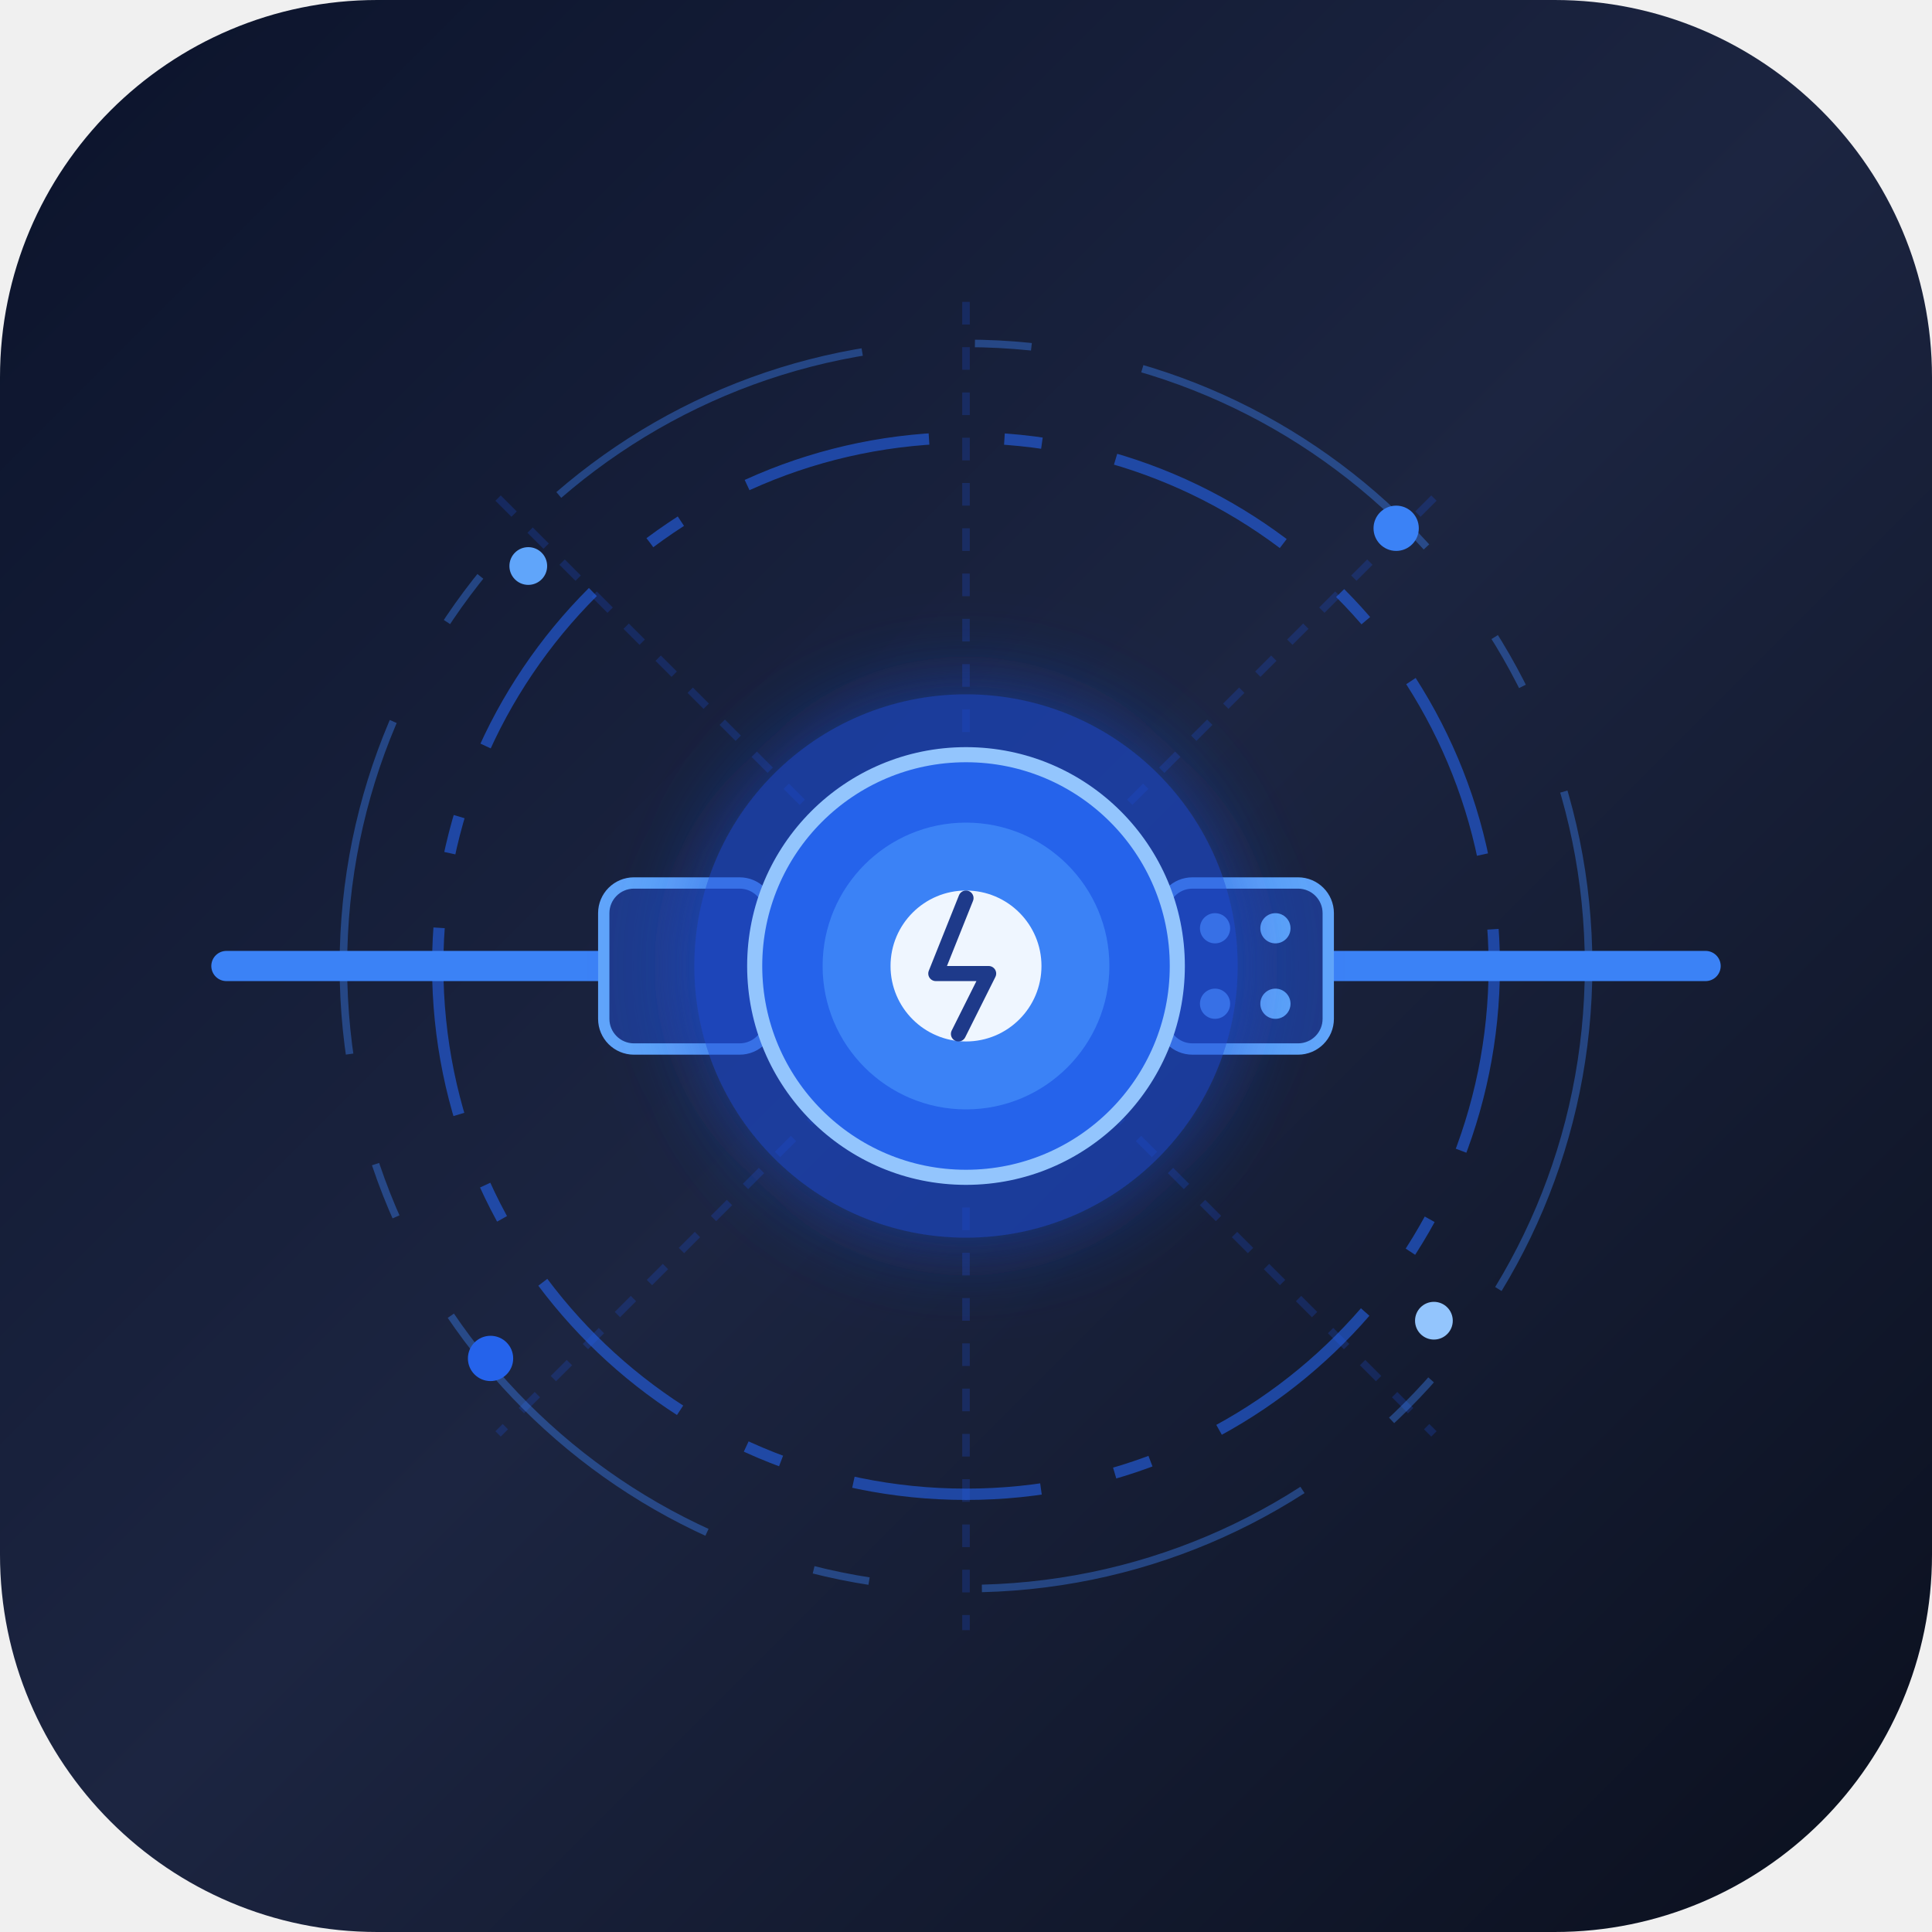
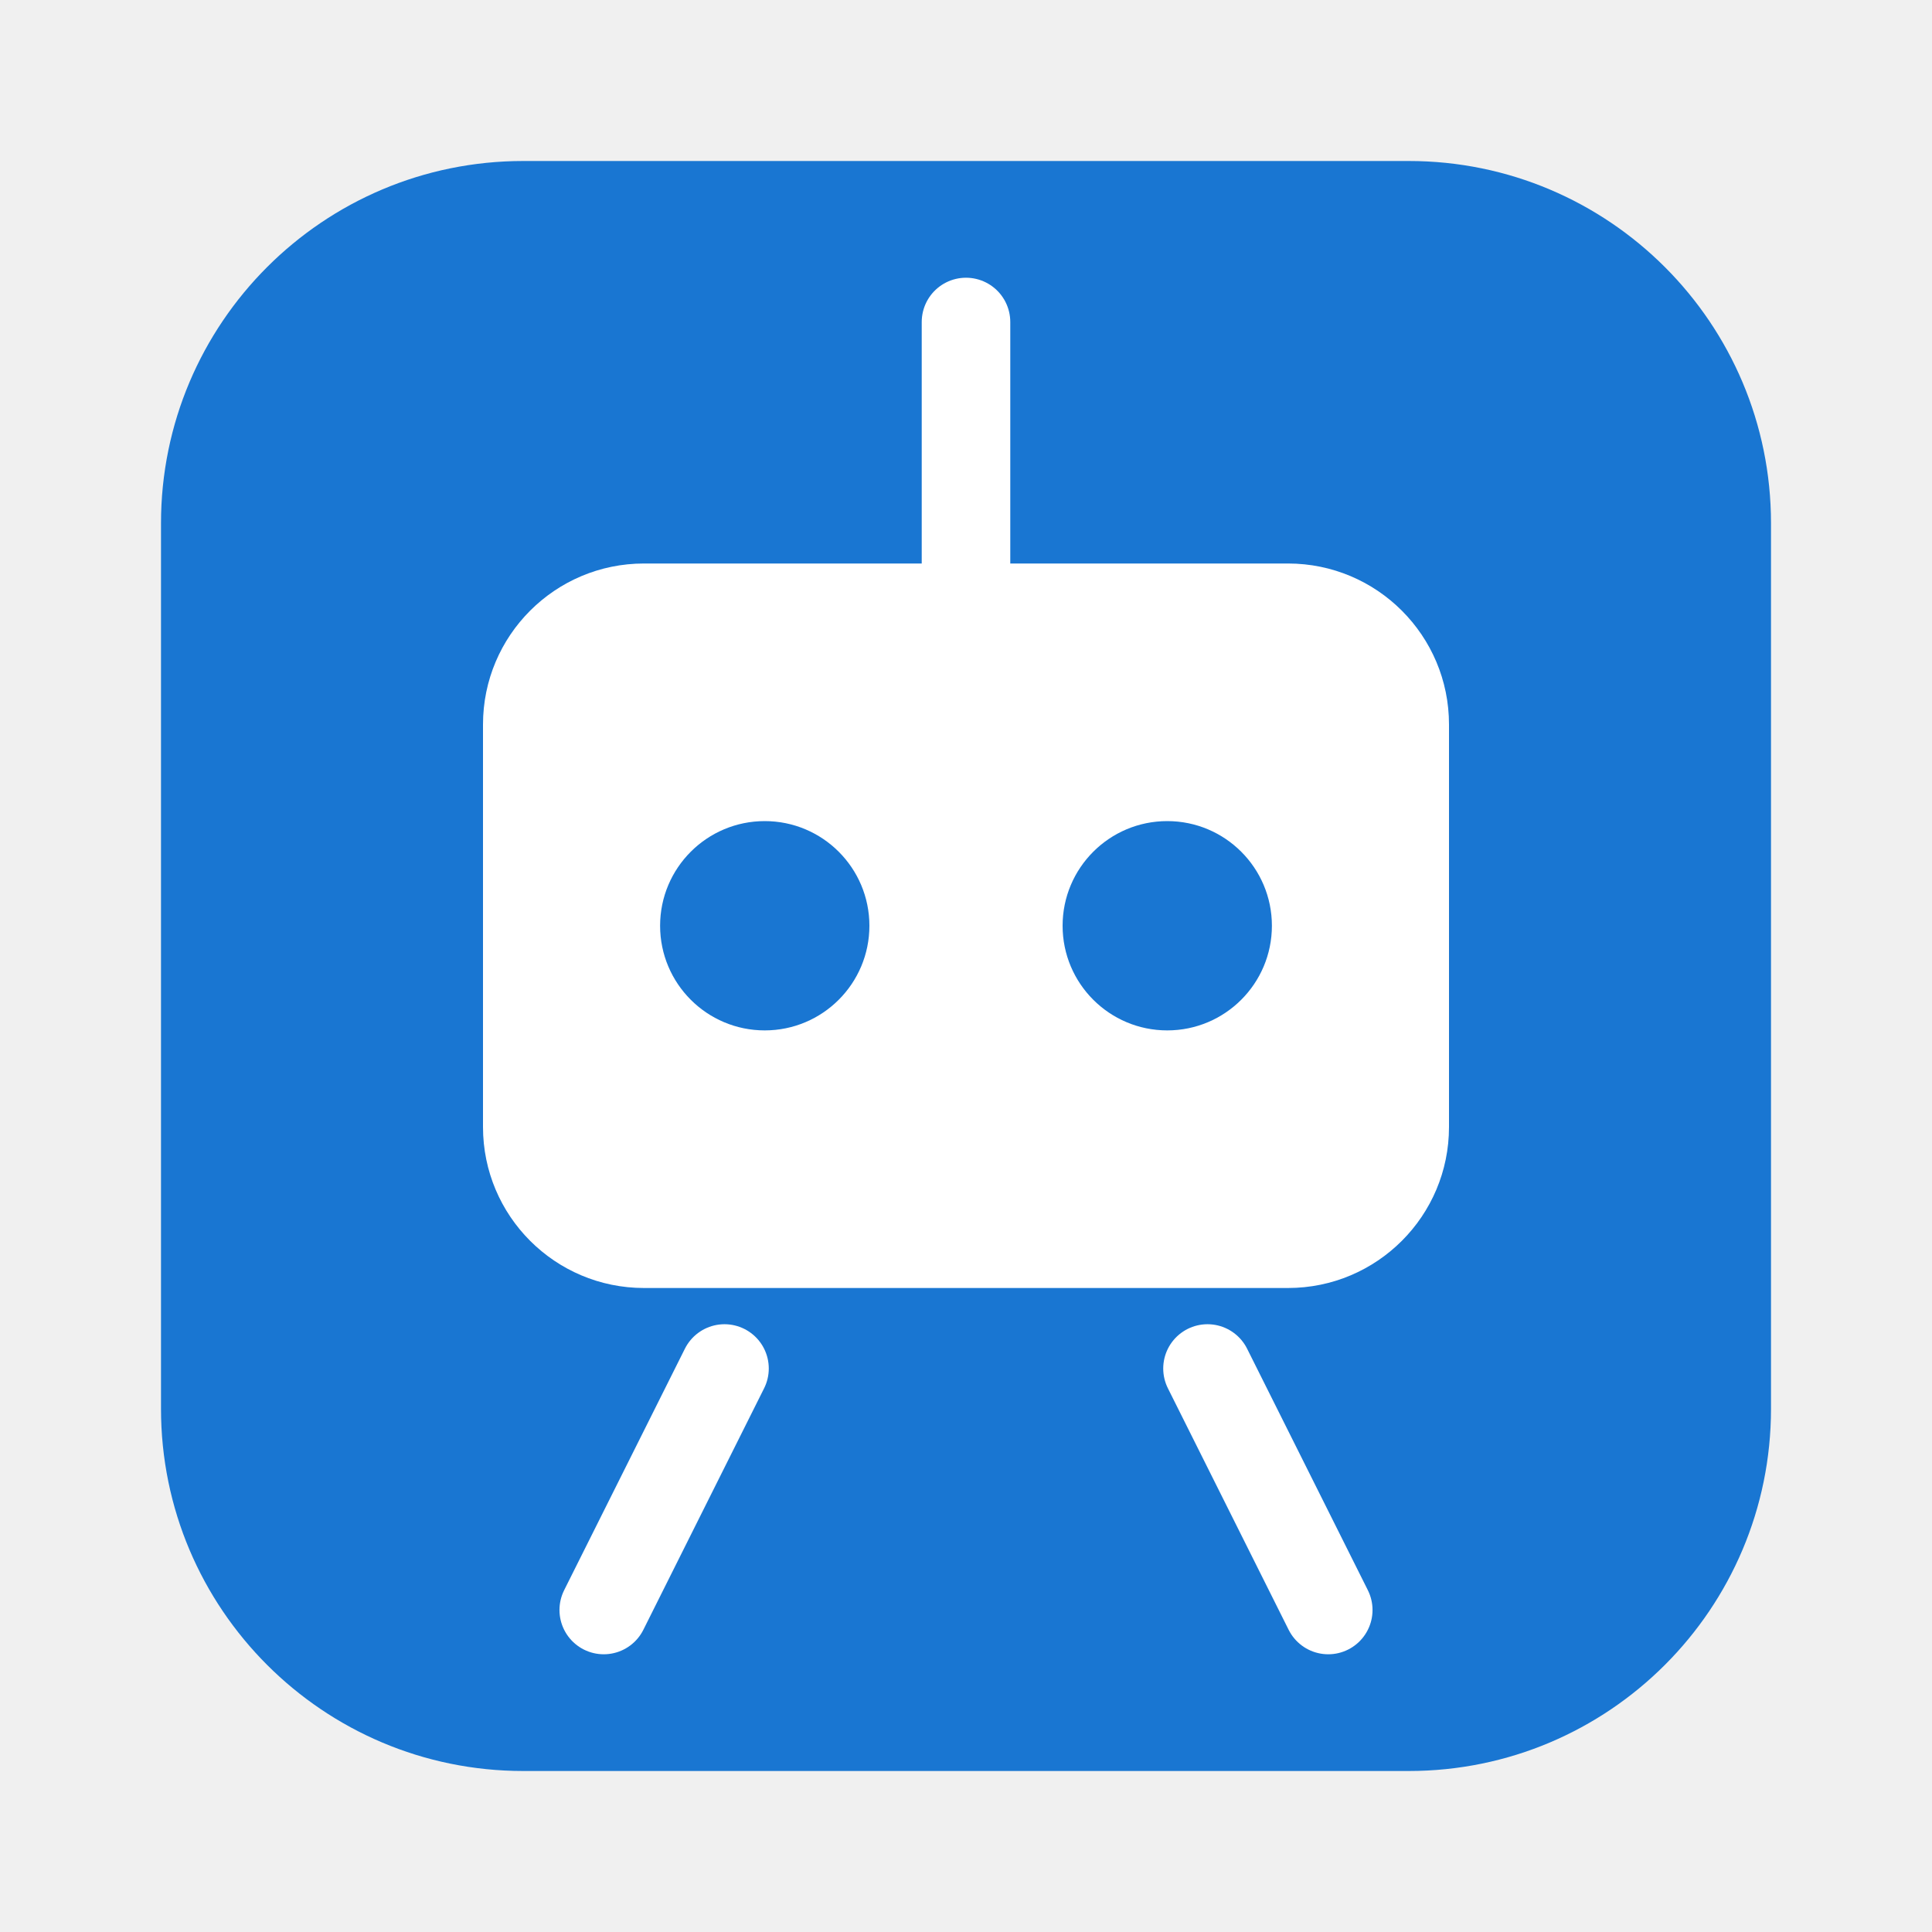
- <svg xmlns="http://www.w3.org/2000/svg" viewBox="0 0 512 512" width="100%" height="100%">
-   <defs>
-     <linearGradient id="bg-grad" x1="0%" y1="0%" x2="100%" y2="100%">
-       <stop offset="0%" stop-color="#0b132b" />
-       <stop offset="50%" stop-color="#1c2541" />
-       <stop offset="100%" stop-color="#0a0f1d" />
-     </linearGradient>
-     <filter id="core-glow" x="-50%" y="-50%" width="200%" height="200%">
-       <feGaussianBlur stdDeviation="12" result="blur" />
-       <feComposite in="SourceGraphic" in2="blur" operator="over" />
-     </filter>
-     <style>
-       .pulse-node {
-         animation: pulse 2.5s infinite alternate ease-in-out;
-         transform-origin: 256px 256px;
-       }
-       .ring-rotate {
-         animation: rotate 20s linear infinite;
-         transform-origin: 256px 256px;
-       }
-       @keyframes pulse {
-         0% { transform: scale(0.95); opacity: 0.85; }
-         100% { transform: scale(1.05); opacity: 1; }
-       }
-       @keyframes rotate {
-         0% { transform: rotate(0deg); }
-         100% { transform: rotate(360deg); }
-       }
-     </style>
-   </defs>
-   <rect width="512" height="512" rx="100" fill="url(#bg-grad)" />
-   <g stroke="#1d4ed8" stroke-width="2" opacity="0.25" stroke-dasharray="6,6">
-     <path d="M 80,256 H 432" />
-     <path d="M 256,80 V 432" />
-     <path d="M 132,132 L 380,380" />
-     <path d="M 380,132 L 132,380" />
-   </g>
-   <g class="ring-rotate">
-     <circle cx="256" cy="256" r="140" fill="none" stroke="#2563eb" stroke-width="3" stroke-dasharray="50 20 10 20" opacity="0.6" />
-     <circle cx="256" cy="256" r="165" fill="none" stroke="#3b82f6" stroke-width="2" stroke-dasharray="90 30 15 30" opacity="0.4" />
-   </g>
-   <path d="M 60,256 C 140,256 160,256 190,256" fill="none" stroke="#3b82f6" stroke-width="8" stroke-linecap="round" />
-   <rect x="160" y="234" width="44" height="44" rx="8" fill="#1e3a8a" stroke="#60a5fa" stroke-width="3" />
-   <path d="M 204,244 H 218 M 204,256 H 222 M 204,268 H 218" stroke="#93c5fd" stroke-width="3" stroke-linecap="round" />
-   <path d="M 452,256 C 372,256 352,256 322,256" fill="none" stroke="#3b82f6" stroke-width="8" stroke-linecap="round" />
-   <rect x="308" y="234" width="44" height="44" rx="8" fill="#1e3a8a" stroke="#60a5fa" stroke-width="3" />
-   <circle cx="322" cy="246" r="4" fill="#60a5fa" />
-   <circle cx="338" cy="246" r="4" fill="#60a5fa" />
-   <circle cx="322" cy="266" r="4" fill="#60a5fa" />
-   <circle cx="338" cy="266" r="4" fill="#60a5fa" />
-   <g class="pulse-node">
-     <circle cx="256" cy="256" r="72" fill="#1d4ed8" filter="url(#core-glow)" opacity="0.6" />
-     <circle cx="256" cy="256" r="56" fill="#2563eb" stroke="#93c5fd" stroke-width="4" />
-     <circle cx="256" cy="256" r="38" fill="#3b82f6" />
-     <circle cx="256" cy="256" r="20" fill="#eff6ff" />
-     <path d="M 256,238 L 248,258 H 262 L 254,274" fill="none" stroke="#1e3a8a" stroke-width="4" stroke-linecap="round" stroke-linejoin="round" />
-   </g>
-   <circle cx="140" cy="150" r="5" fill="#60a5fa" />
-   <circle cx="370" cy="140" r="6" fill="#3b82f6" />
-   <circle cx="130" cy="360" r="6" fill="#2563eb" />
-   <circle cx="380" cy="350" r="5" fill="#93c5fd" />
+ <svg xmlns="http://www.w3.org/2000/svg" viewBox="0 0 48 48">
+   <rect x="4" y="4" width="40" height="40" rx="9" fill="#1976d2" />
+   <rect x="12" y="14" width="24" height="18" rx="4" fill="#fff" />
+   <circle cx="19" cy="23" r="2.6" fill="#1976d2" />
+   <circle cx="29" cy="23" r="2.6" fill="#1976d2" />
+   <path d="M24 8v6M18 34l-3 6M30 34l3 6" stroke="#fff" stroke-width="2.2" stroke-linecap="round" />
</svg>
